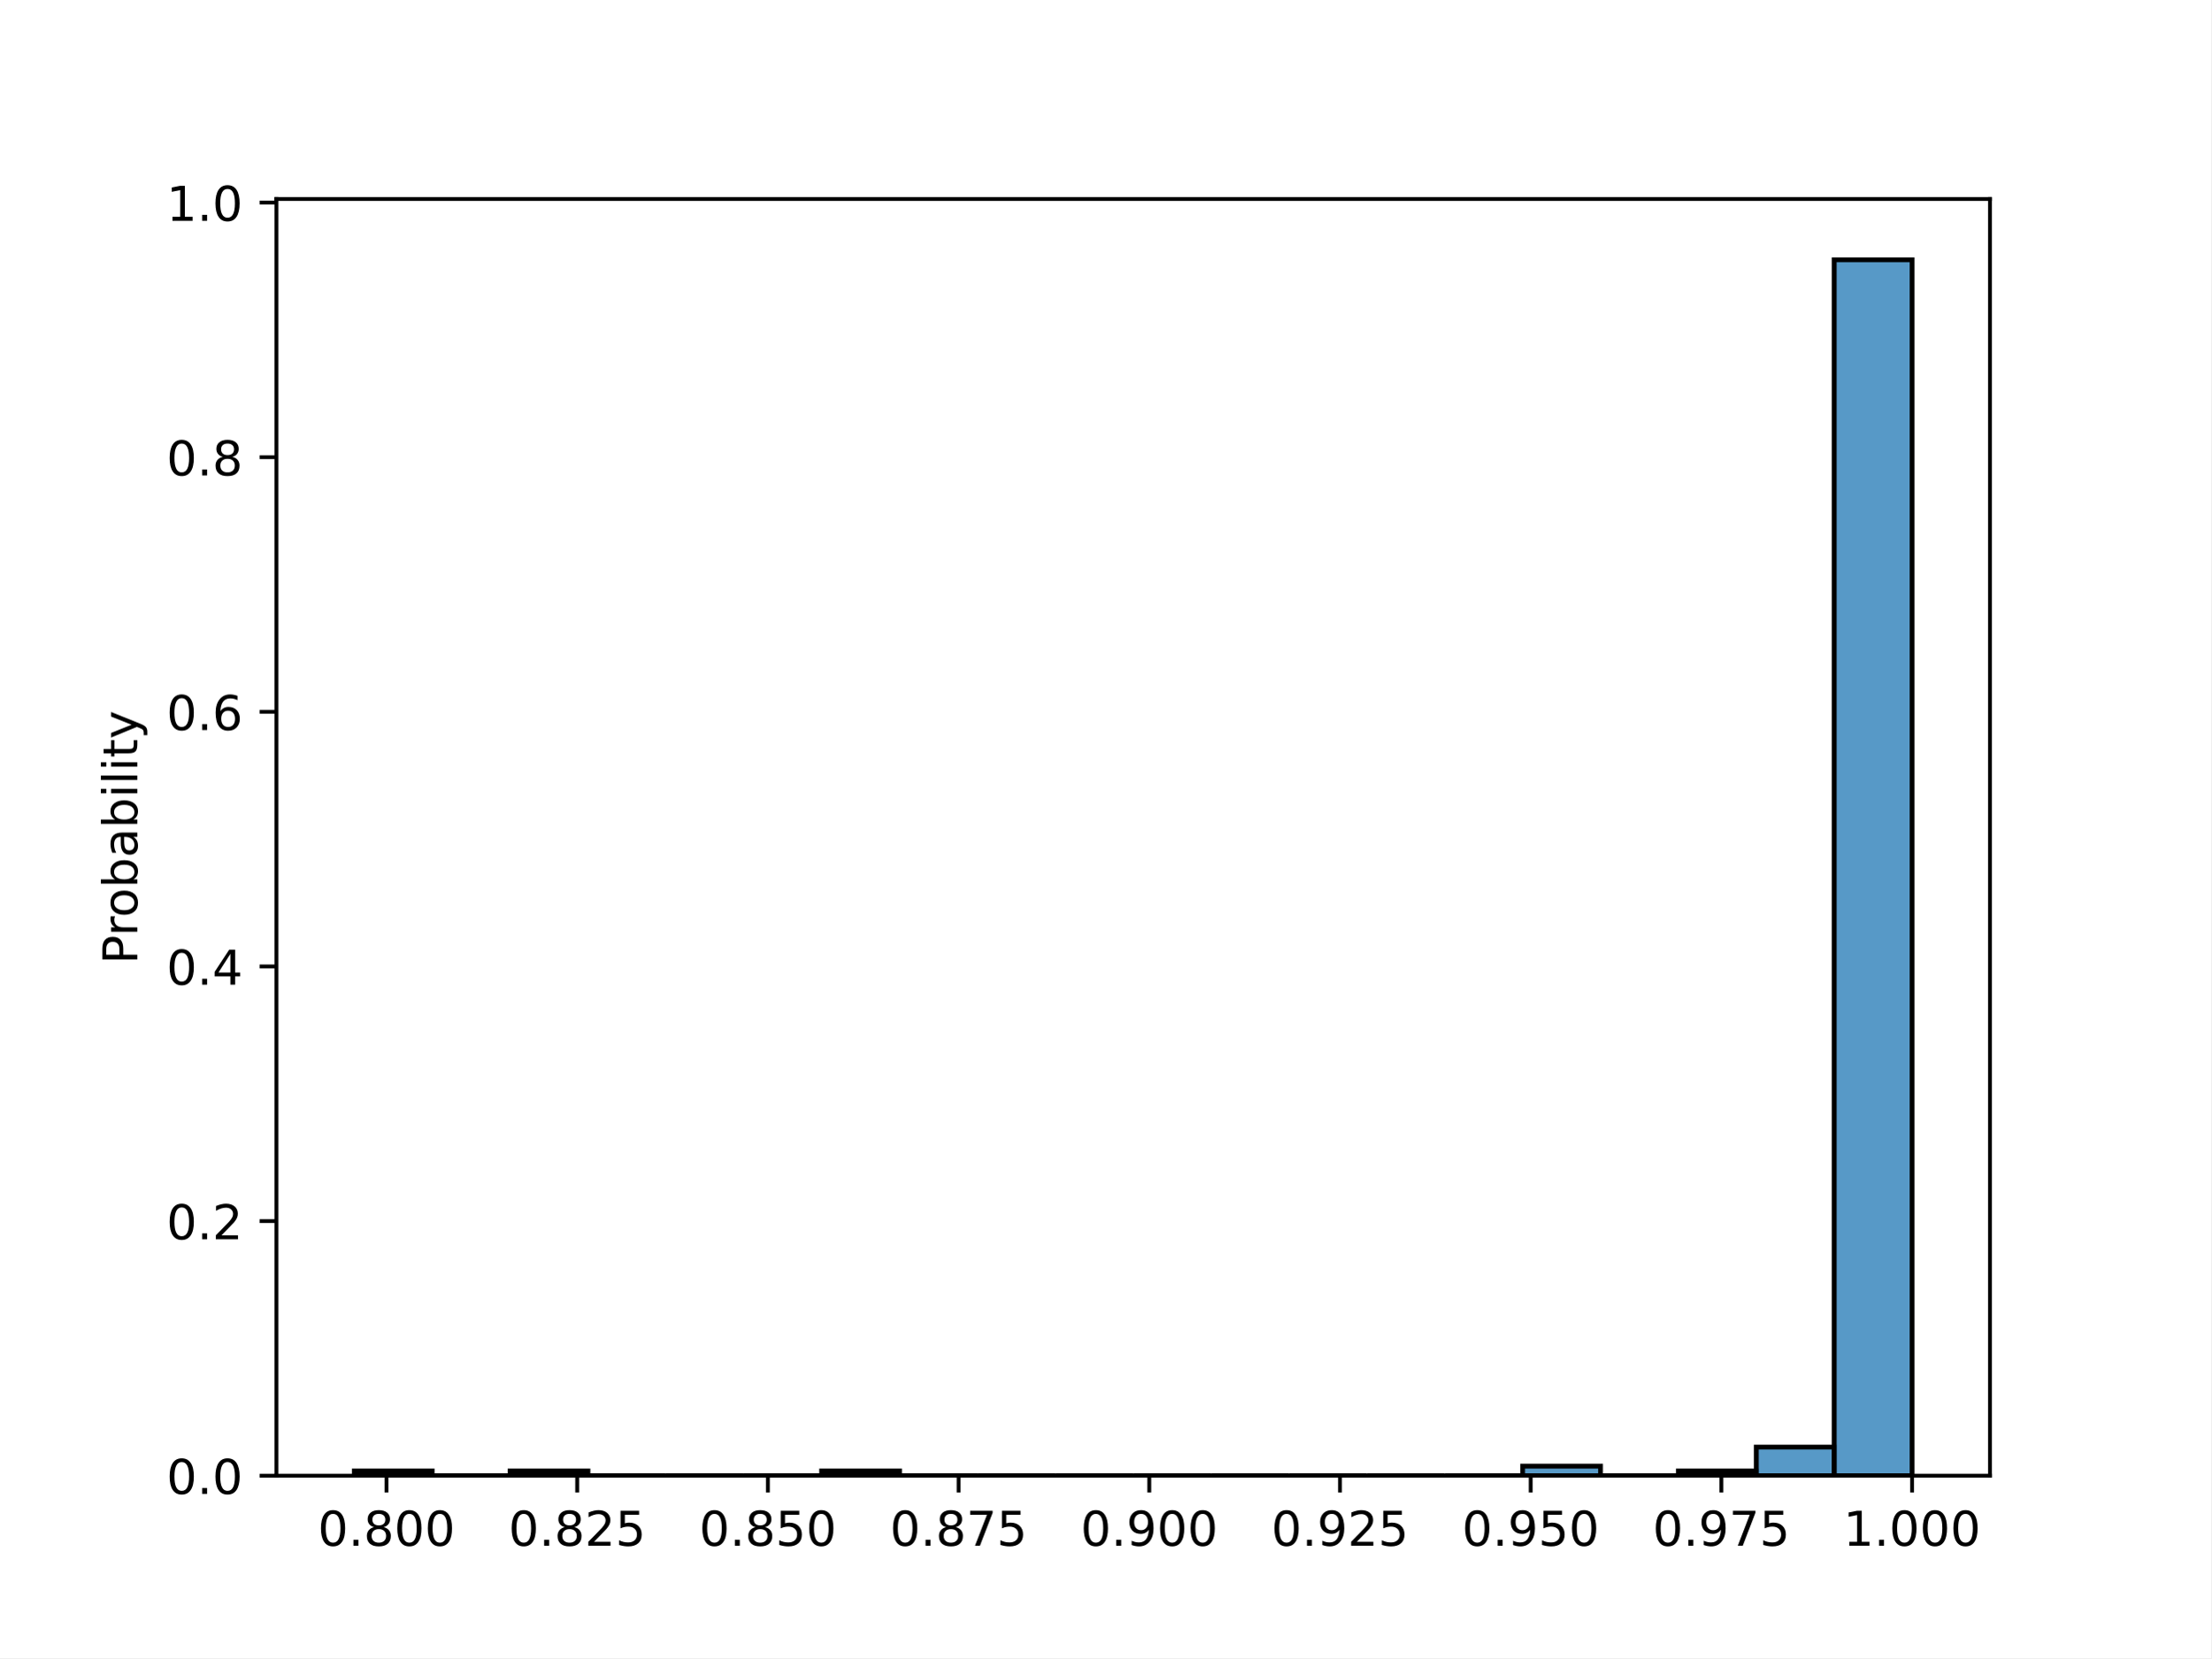
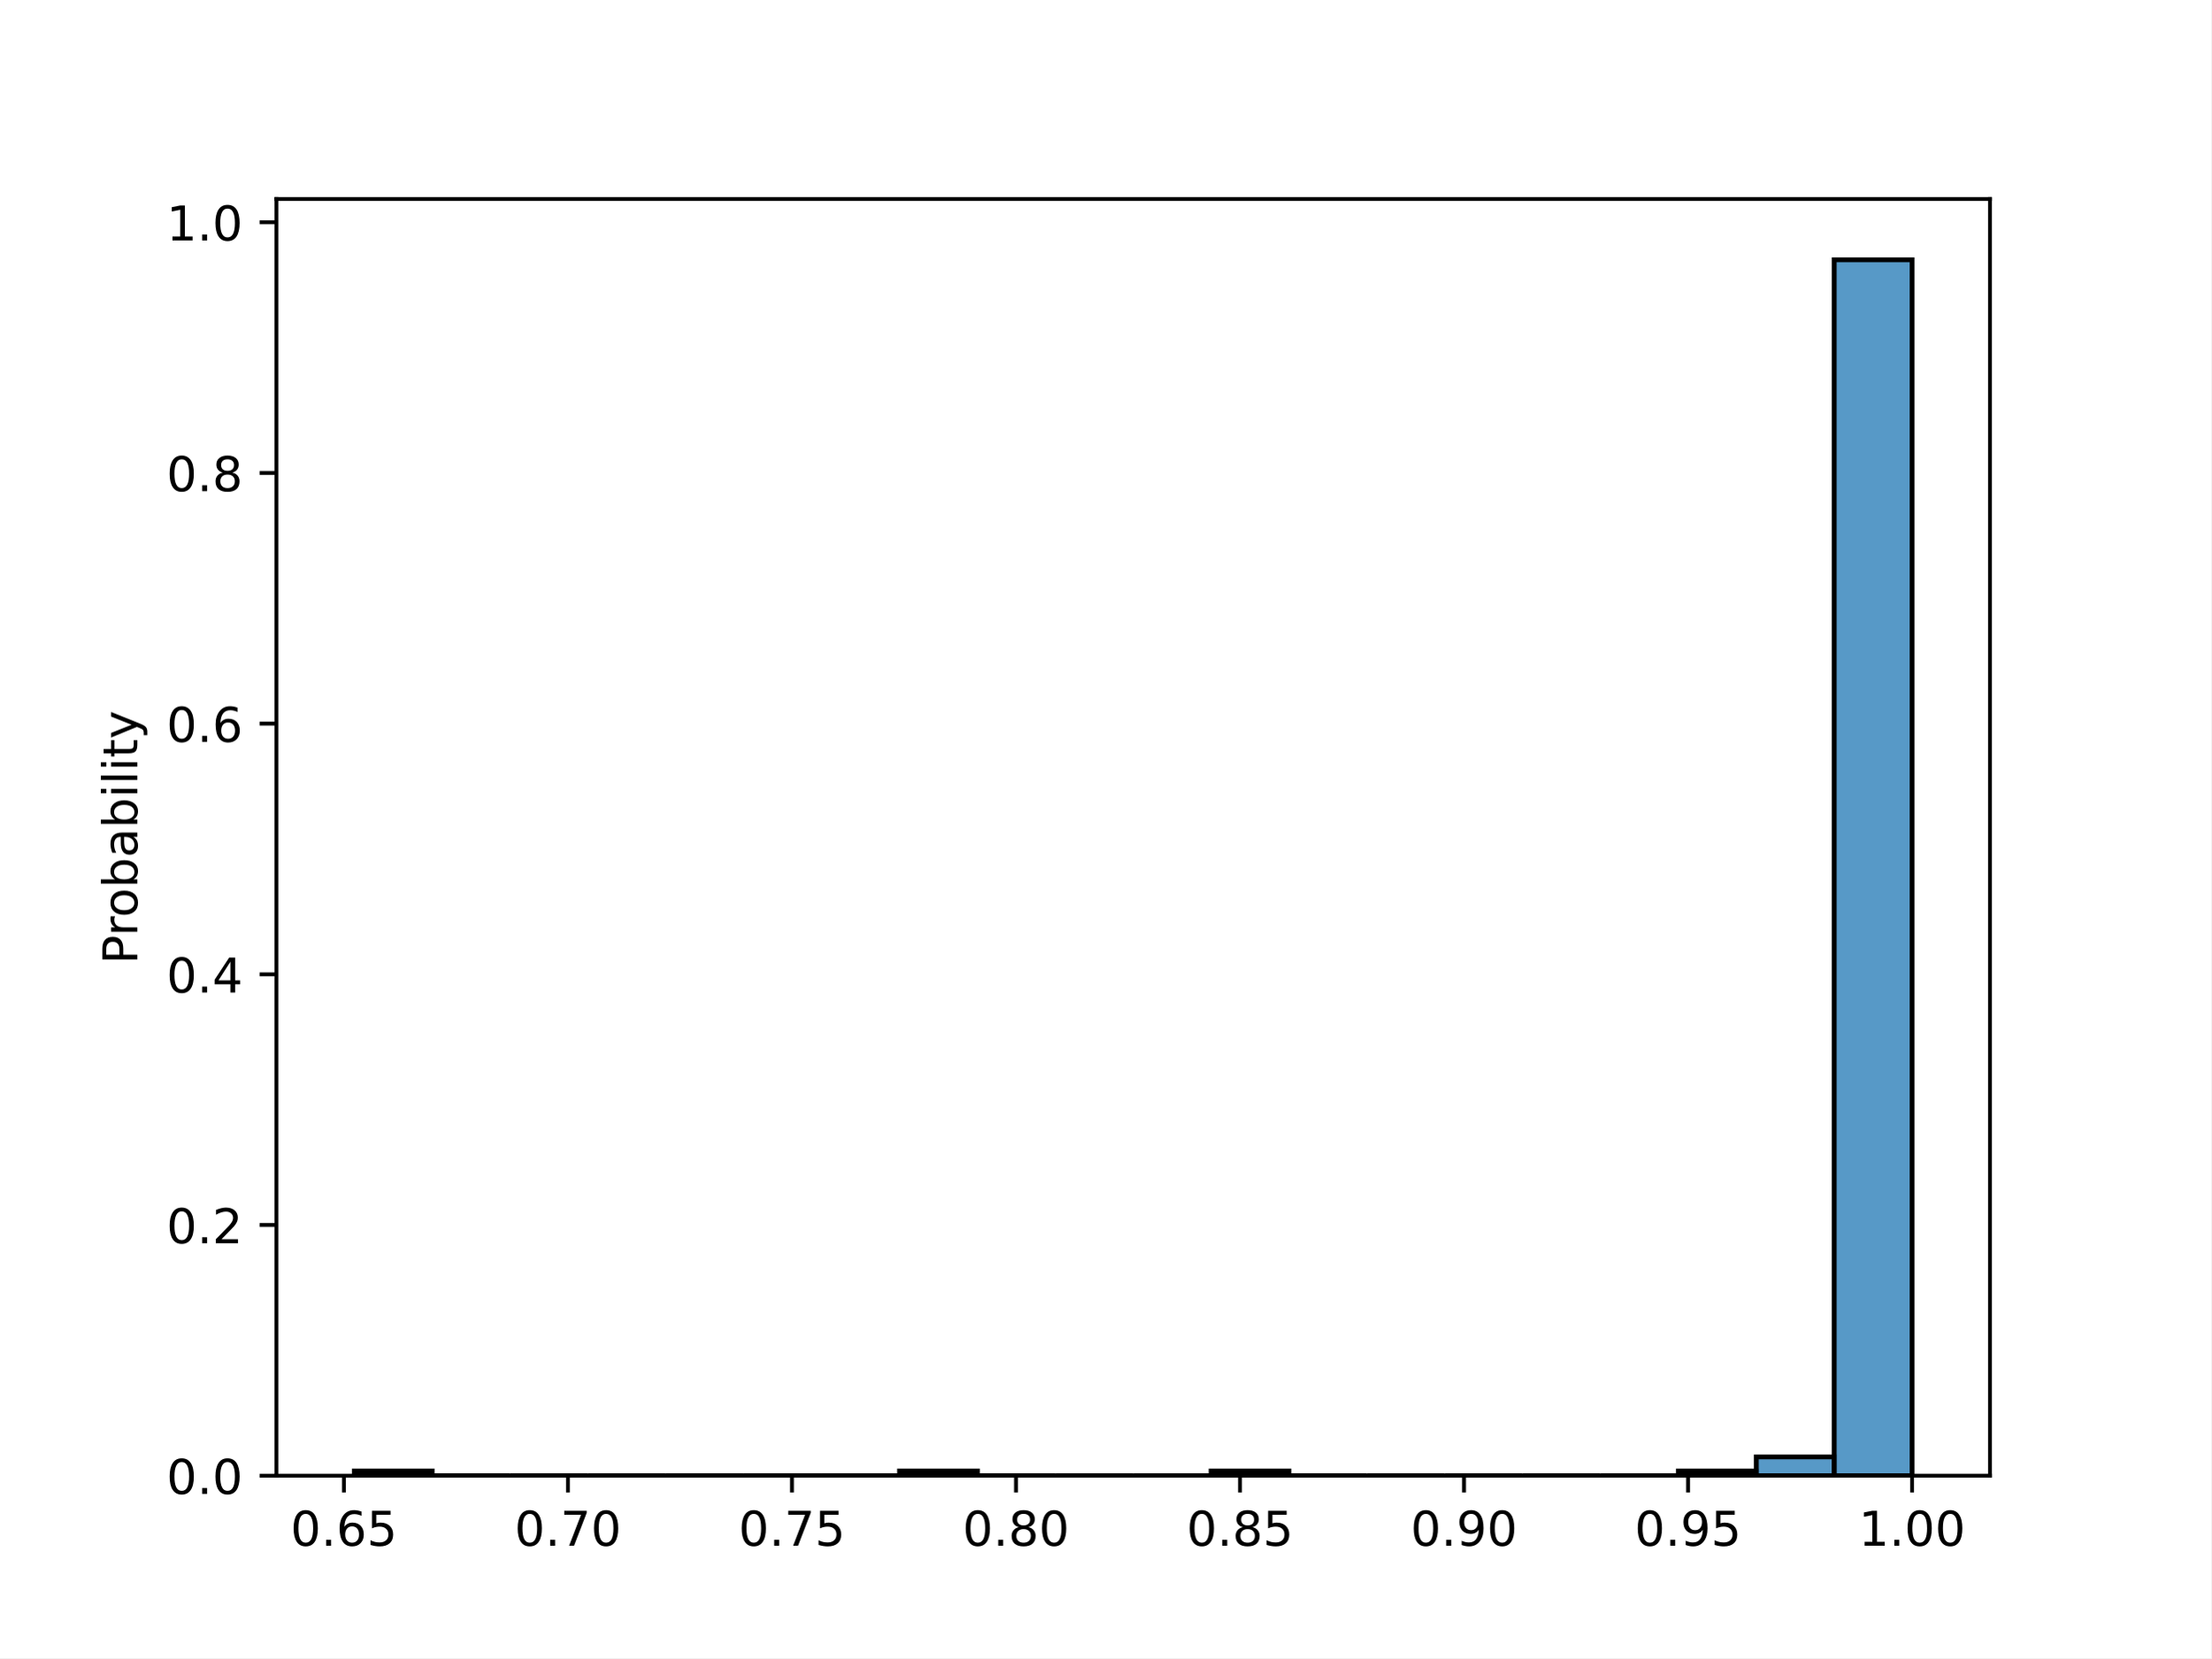
<svg xmlns="http://www.w3.org/2000/svg" xmlns:xlink="http://www.w3.org/1999/xlink" height="345.6pt" version="1.1" viewBox="0 0 460.8 345.6" width="460.8pt">
  <defs>
    <style type="text/css">*{stroke-linecap:butt;stroke-linejoin:round;}</style>
  </defs>
  <g id="figure_1">
    <g id="patch_1">
      <path d="M 0 345.6  L 460.8 345.6  L 460.8 0  L 0 0  z " style="fill:#ffffff;" />
    </g>
    <g id="axes_1">
      <g id="patch_2">
        <path d="M 57.6 307.584  L 414.72 307.584  L 414.72 41.472  L 57.6 41.472  z " style="fill:#ffffff;" />
      </g>
      <g id="patch_3">
-         <path clip-path="url(#p494e602f4d)" d="M 73.833 307.584  L 90.065 307.584  L 90.065 306.59  L 73.833 306.59  z " style="fill:#1f77b4;fill-opacity:0.75;stroke:#000000;stroke-linejoin:miter;" />
+         <path clip-path="url(#p46b0a098b4)" d="M 73.833 307.584  L 90.065 307.584  L 90.065 306.605  L 73.833 306.605  z " style="fill:#1f77b4;fill-opacity:0.75;stroke:#000000;stroke-linejoin:miter;" />
      </g>
      <g id="patch_4">
-         <path clip-path="url(#p494e602f4d)" d="M 90.065 307.584  L 106.298 307.584  L 106.298 307.584  L 90.065 307.584  z " style="fill:#1f77b4;fill-opacity:0.75;stroke:#000000;stroke-linejoin:miter;" />
+         <path clip-path="url(#p46b0a098b4)" d="M 90.065 307.584  L 106.298 307.584  L 106.298 307.584  L 90.065 307.584  z " style="fill:#1f77b4;fill-opacity:0.75;stroke:#000000;stroke-linejoin:miter;" />
      </g>
      <g id="patch_5">
-         <path clip-path="url(#p494e602f4d)" d="M 106.298 307.584  L 122.531 307.584  L 122.531 306.59  L 106.298 306.59  z " style="fill:#1f77b4;fill-opacity:0.75;stroke:#000000;stroke-linejoin:miter;" />
+         <path clip-path="url(#p46b0a098b4)" d="M 106.298 307.584  L 122.531 307.584  L 122.531 307.584  L 106.298 307.584  z " style="fill:#1f77b4;fill-opacity:0.75;stroke:#000000;stroke-linejoin:miter;" />
      </g>
      <g id="patch_6">
-         <path clip-path="url(#p494e602f4d)" d="M 122.531 307.584  L 138.764 307.584  L 138.764 307.584  L 122.531 307.584  z " style="fill:#1f77b4;fill-opacity:0.75;stroke:#000000;stroke-linejoin:miter;" />
+         <path clip-path="url(#p46b0a098b4)" d="M 122.531 307.584  L 138.764 307.584  L 138.764 307.584  L 122.531 307.584  z " style="fill:#1f77b4;fill-opacity:0.75;stroke:#000000;stroke-linejoin:miter;" />
      </g>
      <g id="patch_7">
-         <path clip-path="url(#p494e602f4d)" d="M 138.764 307.584  L 154.996 307.584  L 154.996 307.584  L 138.764 307.584  z " style="fill:#1f77b4;fill-opacity:0.75;stroke:#000000;stroke-linejoin:miter;" />
+         <path clip-path="url(#p46b0a098b4)" d="M 138.764 307.584  L 154.996 307.584  L 154.996 307.584  L 138.764 307.584  z " style="fill:#1f77b4;fill-opacity:0.75;stroke:#000000;stroke-linejoin:miter;" />
      </g>
      <g id="patch_8">
-         <path clip-path="url(#p494e602f4d)" d="M 154.996 307.584  L 171.229 307.584  L 171.229 307.584  L 154.996 307.584  z " style="fill:#1f77b4;fill-opacity:0.75;stroke:#000000;stroke-linejoin:miter;" />
+         <path clip-path="url(#p46b0a098b4)" d="M 154.996 307.584  L 171.229 307.584  L 171.229 307.584  L 154.996 307.584  z " style="fill:#1f77b4;fill-opacity:0.75;stroke:#000000;stroke-linejoin:miter;" />
      </g>
      <g id="patch_9">
-         <path clip-path="url(#p494e602f4d)" d="M 171.229 307.584  L 187.462 307.584  L 187.462 306.59  L 171.229 306.59  z " style="fill:#1f77b4;fill-opacity:0.75;stroke:#000000;stroke-linejoin:miter;" />
+         <path clip-path="url(#p46b0a098b4)" d="M 171.229 307.584  L 187.462 307.584  L 187.462 307.584  L 171.229 307.584  z " style="fill:#1f77b4;fill-opacity:0.75;stroke:#000000;stroke-linejoin:miter;" />
      </g>
      <g id="patch_10">
-         <path clip-path="url(#p494e602f4d)" d="M 187.462 307.584  L 203.695 307.584  L 203.695 307.584  L 187.462 307.584  z " style="fill:#1f77b4;fill-opacity:0.75;stroke:#000000;stroke-linejoin:miter;" />
+         <path clip-path="url(#p46b0a098b4)" d="M 187.462 307.584  L 203.695 307.584  L 203.695 306.605  L 187.462 306.605  z " style="fill:#1f77b4;fill-opacity:0.75;stroke:#000000;stroke-linejoin:miter;" />
      </g>
      <g id="patch_11">
-         <path clip-path="url(#p494e602f4d)" d="M 203.695 307.584  L 219.927 307.584  L 219.927 307.584  L 203.695 307.584  z " style="fill:#1f77b4;fill-opacity:0.75;stroke:#000000;stroke-linejoin:miter;" />
+         <path clip-path="url(#p46b0a098b4)" d="M 203.695 307.584  L 219.927 307.584  L 219.927 307.584  L 203.695 307.584  z " style="fill:#1f77b4;fill-opacity:0.75;stroke:#000000;stroke-linejoin:miter;" />
      </g>
      <g id="patch_12">
-         <path clip-path="url(#p494e602f4d)" d="M 219.927 307.584  L 236.16 307.584  L 236.16 307.584  L 219.927 307.584  z " style="fill:#1f77b4;fill-opacity:0.75;stroke:#000000;stroke-linejoin:miter;" />
+         <path clip-path="url(#p46b0a098b4)" d="M 219.927 307.584  L 236.16 307.584  L 236.16 307.584  L 219.927 307.584  z " style="fill:#1f77b4;fill-opacity:0.75;stroke:#000000;stroke-linejoin:miter;" />
      </g>
      <g id="patch_13">
-         <path clip-path="url(#p494e602f4d)" d="M 236.16 307.584  L 252.393 307.584  L 252.393 307.584  L 236.16 307.584  z " style="fill:#1f77b4;fill-opacity:0.75;stroke:#000000;stroke-linejoin:miter;" />
+         <path clip-path="url(#p46b0a098b4)" d="M 236.16 307.584  L 252.393 307.584  L 252.393 307.584  L 236.16 307.584  z " style="fill:#1f77b4;fill-opacity:0.75;stroke:#000000;stroke-linejoin:miter;" />
      </g>
      <g id="patch_14">
-         <path clip-path="url(#p494e602f4d)" d="M 252.393 307.584  L 268.625 307.584  L 268.625 307.584  L 252.393 307.584  z " style="fill:#1f77b4;fill-opacity:0.75;stroke:#000000;stroke-linejoin:miter;" />
+         <path clip-path="url(#p46b0a098b4)" d="M 252.393 307.584  L 268.625 307.584  L 268.625 306.605  L 252.393 306.605  z " style="fill:#1f77b4;fill-opacity:0.75;stroke:#000000;stroke-linejoin:miter;" />
      </g>
      <g id="patch_15">
-         <path clip-path="url(#p494e602f4d)" d="M 268.625 307.584  L 284.858 307.584  L 284.858 307.584  L 268.625 307.584  z " style="fill:#1f77b4;fill-opacity:0.75;stroke:#000000;stroke-linejoin:miter;" />
+         <path clip-path="url(#p46b0a098b4)" d="M 268.625 307.584  L 284.858 307.584  L 284.858 307.584  L 268.625 307.584  z " style="fill:#1f77b4;fill-opacity:0.75;stroke:#000000;stroke-linejoin:miter;" />
      </g>
      <g id="patch_16">
-         <path clip-path="url(#p494e602f4d)" d="M 284.858 307.584  L 301.091 307.584  L 301.091 307.584  L 284.858 307.584  z " style="fill:#1f77b4;fill-opacity:0.75;stroke:#000000;stroke-linejoin:miter;" />
+         <path clip-path="url(#p46b0a098b4)" d="M 284.858 307.584  L 301.091 307.584  L 301.091 307.584  L 284.858 307.584  z " style="fill:#1f77b4;fill-opacity:0.75;stroke:#000000;stroke-linejoin:miter;" />
      </g>
      <g id="patch_17">
-         <path clip-path="url(#p494e602f4d)" d="M 301.091 307.584  L 317.324 307.584  L 317.324 307.584  L 301.091 307.584  z " style="fill:#1f77b4;fill-opacity:0.75;stroke:#000000;stroke-linejoin:miter;" />
+         <path clip-path="url(#p46b0a098b4)" d="M 301.091 307.584  L 317.324 307.584  L 317.324 307.584  L 301.091 307.584  z " style="fill:#1f77b4;fill-opacity:0.75;stroke:#000000;stroke-linejoin:miter;" />
      </g>
      <g id="patch_18">
-         <path clip-path="url(#p494e602f4d)" d="M 317.324 307.584  L 333.556 307.584  L 333.556 305.596  L 317.324 305.596  z " style="fill:#1f77b4;fill-opacity:0.75;stroke:#000000;stroke-linejoin:miter;" />
+         <path clip-path="url(#p46b0a098b4)" d="M 317.324 307.584  L 333.556 307.584  L 333.556 307.584  L 317.324 307.584  z " style="fill:#1f77b4;fill-opacity:0.75;stroke:#000000;stroke-linejoin:miter;" />
      </g>
      <g id="patch_19">
-         <path clip-path="url(#p494e602f4d)" d="M 333.556 307.584  L 349.789 307.584  L 349.789 307.584  L 333.556 307.584  z " style="fill:#1f77b4;fill-opacity:0.75;stroke:#000000;stroke-linejoin:miter;" />
+         <path clip-path="url(#p46b0a098b4)" d="M 333.556 307.584  L 349.789 307.584  L 349.789 307.584  L 333.556 307.584  z " style="fill:#1f77b4;fill-opacity:0.75;stroke:#000000;stroke-linejoin:miter;" />
      </g>
      <g id="patch_20">
-         <path clip-path="url(#p494e602f4d)" d="M 349.789 307.584  L 366.022 307.584  L 366.022 306.59  L 349.789 306.59  z " style="fill:#1f77b4;fill-opacity:0.75;stroke:#000000;stroke-linejoin:miter;" />
+         <path clip-path="url(#p46b0a098b4)" d="M 349.789 307.584  L 366.022 307.584  L 366.022 306.605  L 349.789 306.605  z " style="fill:#1f77b4;fill-opacity:0.75;stroke:#000000;stroke-linejoin:miter;" />
      </g>
      <g id="patch_21">
-         <path clip-path="url(#p494e602f4d)" d="M 366.022 307.584  L 382.255 307.584  L 382.255 301.621  L 366.022 301.621  z " style="fill:#1f77b4;fill-opacity:0.75;stroke:#000000;stroke-linejoin:miter;" />
+         <path clip-path="url(#p46b0a098b4)" d="M 366.022 307.584  L 382.255 307.584  L 382.255 303.67  L 366.022 303.67  z " style="fill:#1f77b4;fill-opacity:0.75;stroke:#000000;stroke-linejoin:miter;" />
      </g>
      <g id="patch_22">
-         <path clip-path="url(#p494e602f4d)" d="M 382.255 307.584  L 398.487 307.584  L 398.487 54.144  L 382.255 54.144  z " style="fill:#1f77b4;fill-opacity:0.75;stroke:#000000;stroke-linejoin:miter;" />
+         <path clip-path="url(#p46b0a098b4)" d="M 382.255 307.584  L 398.487 307.584  L 398.487 54.144  L 382.255 54.144  z " style="fill:#1f77b4;fill-opacity:0.75;stroke:#000000;stroke-linejoin:miter;" />
      </g>
      <g id="matplotlib.axis_1">
        <g id="xtick_1">
          <g id="line2d_1">
            <defs>
-               <path d="M 0 0  L 0 3.5  " id="m46510ccece" style="stroke:#000000;stroke-width:0.8;" />
+               <path d="M 0 0  L 0 3.5  " id="m4849a17586" style="stroke:#000000;stroke-width:0.8;" />
            </defs>
            <g>
-               <use style="stroke:#000000;stroke-width:0.8;" x="80.541" xlink:href="#m46510ccece" y="307.584" />
+               <use style="stroke:#000000;stroke-width:0.8;" x="71.666" xlink:href="#m4849a17586" y="307.584" />
            </g>
          </g>
          <g id="text_1">
-             <g transform="translate(66.22732 322.1824)scale(0.1 -0.1)">
+             <g transform="translate(60.53356 322.1824)scale(0.1 -0.1)">
              <defs>
                <path d="M 31.781 66.406  Q 24.172 66.406 20.328 58.906  Q 16.5 51.422 16.5 36.375  Q 16.5 21.391 20.328 13.891  Q 24.172 6.391 31.781 6.391  Q 39.453 6.391 43.281 13.891  Q 47.125 21.391 47.125 36.375  Q 47.125 51.422 43.281 58.906  Q 39.453 66.406 31.781 66.406  z M 31.781 74.219  Q 44.047 74.219 50.516 64.516  Q 56.984 54.828 56.984 36.375  Q 56.984 17.969 50.516 8.266  Q 44.047 -1.422 31.781 -1.422  Q 19.531 -1.422 13.062 8.266  Q 6.594 17.969 6.594 36.375  Q 6.594 54.828 13.062 64.516  Q 19.531 74.219 31.781 74.219  z " id="DejaVuSans-48" />
                <path d="M 10.688 12.406  L 21 12.406  L 21 0  L 10.688 0  z " id="DejaVuSans-46" />
+                 <path d="M 33.016 40.375  Q 26.375 40.375 22.484 35.828  Q 18.609 31.297 18.609 23.391  Q 18.609 15.531 22.484 10.953  Q 26.375 6.391 33.016 6.391  Q 39.656 6.391 43.531 10.953  Q 47.406 15.531 47.406 23.391  Q 47.406 31.297 43.531 35.828  Q 39.656 40.375 33.016 40.375  z M 52.594 71.297  L 52.594 62.312  Q 48.875 64.062 45.094 64.984  Q 41.312 65.922 37.594 65.922  Q 27.828 65.922 22.672 59.328  Q 17.531 52.734 16.797 39.406  Q 19.672 43.656 24.016 45.922  Q 28.375 48.188 33.594 48.188  Q 44.578 48.188 50.953 41.516  Q 57.328 34.859 57.328 23.391  Q 57.328 12.156 50.688 5.359  Q 44.047 -1.422 33.016 -1.422  Q 20.359 -1.422 13.672 8.266  Q 6.984 17.969 6.984 36.375  Q 6.984 53.656 15.188 63.938  Q 23.391 74.219 37.203 74.219  Q 40.922 74.219 44.703 73.484  Q 48.484 72.75 52.594 71.297  z " id="DejaVuSans-54" />
+                 <path d="M 10.797 72.906  L 49.516 72.906  L 49.516 64.594  L 19.828 64.594  L 19.828 46.734  Q 21.969 47.469 24.109 47.828  Q 26.266 48.188 28.422 48.188  Q 40.625 48.188 47.75 41.5  Q 54.891 34.812 54.891 23.391  Q 54.891 11.625 47.562 5.094  Q 40.234 -1.422 26.906 -1.422  Q 22.312 -1.422 17.547 -0.641  Q 12.797 0.141 7.719 1.703  L 7.719 11.625  Q 12.109 9.234 16.797 8.062  Q 21.484 6.891 26.703 6.891  Q 35.156 6.891 40.078 11.328  Q 45.016 15.766 45.016 23.391  Q 45.016 31 40.078 35.438  Q 35.156 39.891 26.703 39.891  Q 22.75 39.891 18.812 39.016  Q 14.891 38.141 10.797 36.281  z " id="DejaVuSans-53" />
+               </defs>
+               <use xlink:href="#DejaVuSans-48" />
+               <use x="63.623" xlink:href="#DejaVuSans-46" />
+               <use x="95.41" xlink:href="#DejaVuSans-54" />
+               <use x="159.033" xlink:href="#DejaVuSans-53" />
+             </g>
+           </g>
+         </g>
+         <g id="xtick_2">
+           <g id="line2d_2">
+             <g>
+               <use style="stroke:#000000;stroke-width:0.8;" x="118.355" xlink:href="#m4849a17586" y="307.584" />
+             </g>
+           </g>
+           <g id="text_2">
+             <g transform="translate(107.2223 322.1824)scale(0.1 -0.1)">
+               <defs>
+                 <path d="M 8.203 72.906  L 55.078 72.906  L 55.078 68.703  L 28.609 0  L 18.312 0  L 43.219 64.594  L 8.203 64.594  z " id="DejaVuSans-55" />
+               </defs>
+               <use xlink:href="#DejaVuSans-48" />
+               <use x="63.623" xlink:href="#DejaVuSans-46" />
+               <use x="95.41" xlink:href="#DejaVuSans-55" />
+               <use x="159.033" xlink:href="#DejaVuSans-48" />
+             </g>
+           </g>
+         </g>
+         <g id="xtick_3">
+           <g id="line2d_3">
+             <g>
+               <use style="stroke:#000000;stroke-width:0.8;" x="165.044" xlink:href="#m4849a17586" y="307.584" />
+             </g>
+           </g>
+           <g id="text_3">
+             <g transform="translate(153.911 322.1824)scale(0.1 -0.1)">
+               <use xlink:href="#DejaVuSans-48" />
+               <use x="63.623" xlink:href="#DejaVuSans-46" />
+               <use x="95.41" xlink:href="#DejaVuSans-55" />
+               <use x="159.033" xlink:href="#DejaVuSans-53" />
+             </g>
+           </g>
+         </g>
+         <g id="xtick_4">
+           <g id="line2d_4">
+             <g>
+               <use style="stroke:#000000;stroke-width:0.8;" x="211.732" xlink:href="#m4849a17586" y="307.584" />
+             </g>
+           </g>
+           <g id="text_4">
+             <g transform="translate(200.5997 322.1824)scale(0.1 -0.1)">
+               <defs>
                <path d="M 31.781 34.625  Q 24.75 34.625 20.719 30.859  Q 16.703 27.094 16.703 20.516  Q 16.703 13.922 20.719 10.156  Q 24.75 6.391 31.781 6.391  Q 38.812 6.391 42.859 10.172  Q 46.922 13.969 46.922 20.516  Q 46.922 27.094 42.891 30.859  Q 38.875 34.625 31.781 34.625  z M 21.922 38.812  Q 15.578 40.375 12.031 44.719  Q 8.5 49.078 8.5 55.328  Q 8.5 64.062 14.719 69.141  Q 20.953 74.219 31.781 74.219  Q 42.672 74.219 48.875 69.141  Q 55.078 64.062 55.078 55.328  Q 55.078 49.078 51.531 44.719  Q 48 40.375 41.703 38.812  Q 48.828 37.156 52.797 32.312  Q 56.781 27.484 56.781 20.516  Q 56.781 9.906 50.312 4.234  Q 43.844 -1.422 31.781 -1.422  Q 19.734 -1.422 13.25 4.234  Q 6.781 9.906 6.781 20.516  Q 6.781 27.484 10.781 32.312  Q 14.797 37.156 21.922 38.812  z M 18.312 54.391  Q 18.312 48.734 21.844 45.562  Q 25.391 42.391 31.781 42.391  Q 38.141 42.391 41.719 45.562  Q 45.312 48.734 45.312 54.391  Q 45.312 60.062 41.719 63.234  Q 38.141 66.406 31.781 66.406  Q 25.391 66.406 21.844 63.234  Q 18.312 60.062 18.312 54.391  z " id="DejaVuSans-56" />
              </defs>
              <use xlink:href="#DejaVuSans-48" />
              <use x="63.623" xlink:href="#DejaVuSans-46" />
              <use x="95.41" xlink:href="#DejaVuSans-56" />
              <use x="159.033" xlink:href="#DejaVuSans-48" />
-               <use x="222.656" xlink:href="#DejaVuSans-48" />
-             </g>
-           </g>
-         </g>
-         <g id="xtick_2">
-           <g id="line2d_2">
-             <g>
-               <use style="stroke:#000000;stroke-width:0.8;" x="120.285" xlink:href="#m46510ccece" y="307.584" />
-             </g>
-           </g>
-           <g id="text_2">
-             <g transform="translate(105.9706 322.1824)scale(0.1 -0.1)">
-               <defs>
-                 <path d="M 19.188 8.297  L 53.609 8.297  L 53.609 0  L 7.328 0  L 7.328 8.297  Q 12.938 14.109 22.625 23.891  Q 32.328 33.688 34.812 36.531  Q 39.547 41.844 41.422 45.531  Q 43.312 49.219 43.312 52.781  Q 43.312 58.594 39.234 62.25  Q 35.156 65.922 28.609 65.922  Q 23.969 65.922 18.812 64.312  Q 13.672 62.703 7.812 59.422  L 7.812 69.391  Q 13.766 71.781 18.938 73  Q 24.125 74.219 28.422 74.219  Q 39.75 74.219 46.484 68.547  Q 53.219 62.891 53.219 53.422  Q 53.219 48.922 51.531 44.891  Q 49.859 40.875 45.406 35.406  Q 44.188 33.984 37.641 27.219  Q 31.109 20.453 19.188 8.297  z " id="DejaVuSans-50" />
-                 <path d="M 10.797 72.906  L 49.516 72.906  L 49.516 64.594  L 19.828 64.594  L 19.828 46.734  Q 21.969 47.469 24.109 47.828  Q 26.266 48.188 28.422 48.188  Q 40.625 48.188 47.75 41.5  Q 54.891 34.812 54.891 23.391  Q 54.891 11.625 47.562 5.094  Q 40.234 -1.422 26.906 -1.422  Q 22.312 -1.422 17.547 -0.641  Q 12.797 0.141 7.719 1.703  L 7.719 11.625  Q 12.109 9.234 16.797 8.062  Q 21.484 6.891 26.703 6.891  Q 35.156 6.891 40.078 11.328  Q 45.016 15.766 45.016 23.391  Q 45.016 31 40.078 35.438  Q 35.156 39.891 26.703 39.891  Q 22.75 39.891 18.812 39.016  Q 14.891 38.141 10.797 36.281  z " id="DejaVuSans-53" />
-               </defs>
-               <use xlink:href="#DejaVuSans-48" />
-               <use x="63.623" xlink:href="#DejaVuSans-46" />
-               <use x="95.41" xlink:href="#DejaVuSans-56" />
-               <use x="159.033" xlink:href="#DejaVuSans-50" />
-               <use x="222.656" xlink:href="#DejaVuSans-53" />
-             </g>
-           </g>
-         </g>
-         <g id="xtick_3">
-           <g id="line2d_3">
-             <g>
-               <use style="stroke:#000000;stroke-width:0.8;" x="160.028" xlink:href="#m46510ccece" y="307.584" />
-             </g>
-           </g>
-           <g id="text_3">
-             <g transform="translate(145.7138 322.1824)scale(0.1 -0.1)">
+             </g>
+           </g>
+         </g>
+         <g id="xtick_5">
+           <g id="line2d_5">
+             <g>
+               <use style="stroke:#000000;stroke-width:0.8;" x="258.421" xlink:href="#m4849a17586" y="307.584" />
+             </g>
+           </g>
+           <g id="text_5">
+             <g transform="translate(247.2884 322.1824)scale(0.1 -0.1)">
              <use xlink:href="#DejaVuSans-48" />
              <use x="63.623" xlink:href="#DejaVuSans-46" />
              <use x="95.41" xlink:href="#DejaVuSans-56" />
              <use x="159.033" xlink:href="#DejaVuSans-53" />
-               <use x="222.656" xlink:href="#DejaVuSans-48" />
-             </g>
-           </g>
-         </g>
-         <g id="xtick_4">
-           <g id="line2d_4">
-             <g>
-               <use style="stroke:#000000;stroke-width:0.8;" x="199.771" xlink:href="#m46510ccece" y="307.584" />
-             </g>
-           </g>
-           <g id="text_4">
-             <g transform="translate(185.457 322.1824)scale(0.1 -0.1)">
-               <defs>
-                 <path d="M 8.203 72.906  L 55.078 72.906  L 55.078 68.703  L 28.609 0  L 18.312 0  L 43.219 64.594  L 8.203 64.594  z " id="DejaVuSans-55" />
-               </defs>
-               <use xlink:href="#DejaVuSans-48" />
-               <use x="63.623" xlink:href="#DejaVuSans-46" />
-               <use x="95.41" xlink:href="#DejaVuSans-56" />
-               <use x="159.033" xlink:href="#DejaVuSans-55" />
-               <use x="222.656" xlink:href="#DejaVuSans-53" />
-             </g>
-           </g>
-         </g>
-         <g id="xtick_5">
-           <g id="line2d_5">
-             <g>
-               <use style="stroke:#000000;stroke-width:0.8;" x="239.514" xlink:href="#m46510ccece" y="307.584" />
-             </g>
-           </g>
-           <g id="text_5">
-             <g transform="translate(225.2003 322.1824)scale(0.1 -0.1)">
+             </g>
+           </g>
+         </g>
+         <g id="xtick_6">
+           <g id="line2d_6">
+             <g>
+               <use style="stroke:#000000;stroke-width:0.8;" x="305.11" xlink:href="#m4849a17586" y="307.584" />
+             </g>
+           </g>
+           <g id="text_6">
+             <g transform="translate(293.9771 322.1824)scale(0.1 -0.1)">
              <defs>
                <path d="M 10.984 1.516  L 10.984 10.5  Q 14.703 8.734 18.5 7.812  Q 22.312 6.891 25.984 6.891  Q 35.75 6.891 40.891 13.453  Q 46.047 20.016 46.781 33.406  Q 43.953 29.203 39.594 26.953  Q 35.25 24.703 29.984 24.703  Q 19.047 24.703 12.672 31.312  Q 6.297 37.938 6.297 49.422  Q 6.297 60.641 12.938 67.422  Q 19.578 74.219 30.609 74.219  Q 43.266 74.219 49.922 64.516  Q 56.594 54.828 56.594 36.375  Q 56.594 19.141 48.406 8.859  Q 40.234 -1.422 26.422 -1.422  Q 22.703 -1.422 18.891 -0.688  Q 15.094 0.047 10.984 1.516  z M 30.609 32.422  Q 37.25 32.422 41.125 36.953  Q 45.016 41.5 45.016 49.422  Q 45.016 57.281 41.125 61.844  Q 37.25 66.406 30.609 66.406  Q 23.969 66.406 20.094 61.844  Q 16.219 57.281 16.219 49.422  Q 16.219 41.5 20.094 36.953  Q 23.969 32.422 30.609 32.422  z " id="DejaVuSans-57" />
              </defs>
              <use xlink:href="#DejaVuSans-48" />
              <use x="63.623" xlink:href="#DejaVuSans-46" />
              <use x="95.41" xlink:href="#DejaVuSans-57" />
              <use x="159.033" xlink:href="#DejaVuSans-48" />
-               <use x="222.656" xlink:href="#DejaVuSans-48" />
-             </g>
-           </g>
-         </g>
-         <g id="xtick_6">
-           <g id="line2d_6">
-             <g>
-               <use style="stroke:#000000;stroke-width:0.8;" x="279.258" xlink:href="#m46510ccece" y="307.584" />
-             </g>
-           </g>
-           <g id="text_6">
-             <g transform="translate(264.9435 322.1824)scale(0.1 -0.1)">
-               <use xlink:href="#DejaVuSans-48" />
-               <use x="63.623" xlink:href="#DejaVuSans-46" />
-               <use x="95.41" xlink:href="#DejaVuSans-57" />
-               <use x="159.033" xlink:href="#DejaVuSans-50" />
-               <use x="222.656" xlink:href="#DejaVuSans-53" />
            </g>
          </g>
        </g>
        <g id="xtick_7">
          <g id="line2d_7">
            <g>
-               <use style="stroke:#000000;stroke-width:0.8;" x="319.001" xlink:href="#m46510ccece" y="307.584" />
+               <use style="stroke:#000000;stroke-width:0.8;" x="351.799" xlink:href="#m4849a17586" y="307.584" />
            </g>
          </g>
          <g id="text_7">
-             <g transform="translate(304.6867 322.1824)scale(0.1 -0.1)">
+             <g transform="translate(340.6658 322.1824)scale(0.1 -0.1)">
              <use xlink:href="#DejaVuSans-48" />
              <use x="63.623" xlink:href="#DejaVuSans-46" />
              <use x="95.41" xlink:href="#DejaVuSans-57" />
              <use x="159.033" xlink:href="#DejaVuSans-53" />
-               <use x="222.656" xlink:href="#DejaVuSans-48" />
            </g>
          </g>
        </g>
        <g id="xtick_8">
          <g id="line2d_8">
            <g>
-               <use style="stroke:#000000;stroke-width:0.8;" x="358.744" xlink:href="#m46510ccece" y="307.584" />
+               <use style="stroke:#000000;stroke-width:0.8;" x="398.487" xlink:href="#m4849a17586" y="307.584" />
            </g>
          </g>
          <g id="text_8">
-             <g transform="translate(344.43 322.1824)scale(0.1 -0.1)">
-               <use xlink:href="#DejaVuSans-48" />
-               <use x="63.623" xlink:href="#DejaVuSans-46" />
-               <use x="95.41" xlink:href="#DejaVuSans-57" />
-               <use x="159.033" xlink:href="#DejaVuSans-55" />
-               <use x="222.656" xlink:href="#DejaVuSans-53" />
-             </g>
-           </g>
-         </g>
-         <g id="xtick_9">
-           <g id="line2d_9">
-             <g>
-               <use style="stroke:#000000;stroke-width:0.8;" x="398.487" xlink:href="#m46510ccece" y="307.584" />
-             </g>
-           </g>
-           <g id="text_9">
-             <g transform="translate(384.1732 322.1824)scale(0.1 -0.1)">
+             <g transform="translate(387.3545 322.1824)scale(0.1 -0.1)">
              <defs>
                <path d="M 12.406 8.297  L 28.516 8.297  L 28.516 63.922  L 10.984 60.406  L 10.984 69.391  L 28.422 72.906  L 38.281 72.906  L 38.281 8.297  L 54.391 8.297  L 54.391 0  L 12.406 0  z " id="DejaVuSans-49" />
              </defs>
              <use xlink:href="#DejaVuSans-49" />
              <use x="63.623" xlink:href="#DejaVuSans-46" />
              <use x="95.41" xlink:href="#DejaVuSans-48" />
              <use x="159.033" xlink:href="#DejaVuSans-48" />
-               <use x="222.656" xlink:href="#DejaVuSans-48" />
            </g>
          </g>
        </g>
      </g>
      <g id="matplotlib.axis_2">
        <g id="ytick_1">
+           <g id="line2d_9">
+             <defs>
+               <path d="M 0 0  L -3.5 0  " id="m9eee1f2030" style="stroke:#000000;stroke-width:0.8;" />
+             </defs>
+             <g>
+               <use style="stroke:#000000;stroke-width:0.8;" x="57.6" xlink:href="#m9eee1f2030" y="307.584" />
+             </g>
+           </g>
+           <g id="text_9">
+             <g transform="translate(34.69687 311.3832)scale(0.1 -0.1)">
+               <use xlink:href="#DejaVuSans-48" />
+               <use x="63.623" xlink:href="#DejaVuSans-46" />
+               <use x="95.41" xlink:href="#DejaVuSans-48" />
+             </g>
+           </g>
+         </g>
+         <g id="ytick_2">
          <g id="line2d_10">
-             <defs>
-               <path d="M 0 0  L -3.5 0  " id="m32f09d3750" style="stroke:#000000;stroke-width:0.8;" />
-             </defs>
-             <g>
-               <use style="stroke:#000000;stroke-width:0.8;" x="57.6" xlink:href="#m32f09d3750" y="307.584" />
+             <g>
+               <use style="stroke:#000000;stroke-width:0.8;" x="57.6" xlink:href="#m9eee1f2030" y="255.33" />
            </g>
          </g>
          <g id="text_10">
-             <g transform="translate(34.69687 311.3832)scale(0.1 -0.1)">
-               <use xlink:href="#DejaVuSans-48" />
+             <g transform="translate(34.69687 259.1296)scale(0.1 -0.1)">
+               <defs>
+                 <path d="M 19.188 8.297  L 53.609 8.297  L 53.609 0  L 7.328 0  L 7.328 8.297  Q 12.938 14.109 22.625 23.891  Q 32.328 33.688 34.812 36.531  Q 39.547 41.844 41.422 45.531  Q 43.312 49.219 43.312 52.781  Q 43.312 58.594 39.234 62.25  Q 35.156 65.922 28.609 65.922  Q 23.969 65.922 18.812 64.312  Q 13.672 62.703 7.812 59.422  L 7.812 69.391  Q 13.766 71.781 18.938 73  Q 24.125 74.219 28.422 74.219  Q 39.75 74.219 46.484 68.547  Q 53.219 62.891 53.219 53.422  Q 53.219 48.922 51.531 44.891  Q 49.859 40.875 45.406 35.406  Q 44.188 33.984 37.641 27.219  Q 31.109 20.453 19.188 8.297  z " id="DejaVuSans-50" />
+               </defs>
+               <use xlink:href="#DejaVuSans-48" />
+               <use x="63.623" xlink:href="#DejaVuSans-46" />
+               <use x="95.41" xlink:href="#DejaVuSans-50" />
+             </g>
+           </g>
+         </g>
+         <g id="ytick_3">
+           <g id="line2d_11">
+             <g>
+               <use style="stroke:#000000;stroke-width:0.8;" x="57.6" xlink:href="#m9eee1f2030" y="203.077" />
+             </g>
+           </g>
+           <g id="text_11">
+             <g transform="translate(34.69687 206.8759)scale(0.1 -0.1)">
+               <defs>
+                 <path d="M 37.797 64.312  L 12.891 25.391  L 37.797 25.391  z M 35.203 72.906  L 47.609 72.906  L 47.609 25.391  L 58.016 25.391  L 58.016 17.188  L 47.609 17.188  L 47.609 0  L 37.797 0  L 37.797 17.188  L 4.891 17.188  L 4.891 26.703  z " id="DejaVuSans-52" />
+               </defs>
+               <use xlink:href="#DejaVuSans-48" />
+               <use x="63.623" xlink:href="#DejaVuSans-46" />
+               <use x="95.41" xlink:href="#DejaVuSans-52" />
+             </g>
+           </g>
+         </g>
+         <g id="ytick_4">
+           <g id="line2d_12">
+             <g>
+               <use style="stroke:#000000;stroke-width:0.8;" x="57.6" xlink:href="#m9eee1f2030" y="150.823" />
+             </g>
+           </g>
+           <g id="text_12">
+             <g transform="translate(34.69687 154.6223)scale(0.1 -0.1)">
+               <use xlink:href="#DejaVuSans-48" />
+               <use x="63.623" xlink:href="#DejaVuSans-46" />
+               <use x="95.41" xlink:href="#DejaVuSans-54" />
+             </g>
+           </g>
+         </g>
+         <g id="ytick_5">
+           <g id="line2d_13">
+             <g>
+               <use style="stroke:#000000;stroke-width:0.8;" x="57.6" xlink:href="#m9eee1f2030" y="98.569" />
+             </g>
+           </g>
+           <g id="text_13">
+             <g transform="translate(34.69687 102.3686)scale(0.1 -0.1)">
+               <use xlink:href="#DejaVuSans-48" />
+               <use x="63.623" xlink:href="#DejaVuSans-46" />
+               <use x="95.41" xlink:href="#DejaVuSans-56" />
+             </g>
+           </g>
+         </g>
+         <g id="ytick_6">
+           <g id="line2d_14">
+             <g>
+               <use style="stroke:#000000;stroke-width:0.8;" x="57.6" xlink:href="#m9eee1f2030" y="46.316" />
+             </g>
+           </g>
+           <g id="text_14">
+             <g transform="translate(34.69687 50.11496)scale(0.1 -0.1)">
+               <use xlink:href="#DejaVuSans-49" />
              <use x="63.623" xlink:href="#DejaVuSans-46" />
              <use x="95.41" xlink:href="#DejaVuSans-48" />
            </g>
          </g>
        </g>
-         <g id="ytick_2">
-           <g id="line2d_11">
-             <g>
-               <use style="stroke:#000000;stroke-width:0.8;" x="57.6" xlink:href="#m32f09d3750" y="254.511" />
-             </g>
-           </g>
-           <g id="text_11">
-             <g transform="translate(34.69687 258.3099)scale(0.1 -0.1)">
-               <use xlink:href="#DejaVuSans-48" />
-               <use x="63.623" xlink:href="#DejaVuSans-46" />
-               <use x="95.41" xlink:href="#DejaVuSans-50" />
-             </g>
-           </g>
-         </g>
-         <g id="ytick_3">
-           <g id="line2d_12">
-             <g>
-               <use style="stroke:#000000;stroke-width:0.8;" x="57.6" xlink:href="#m32f09d3750" y="201.437" />
-             </g>
-           </g>
-           <g id="text_12">
-             <g transform="translate(34.69687 205.2366)scale(0.1 -0.1)">
-               <defs>
-                 <path d="M 37.797 64.312  L 12.891 25.391  L 37.797 25.391  z M 35.203 72.906  L 47.609 72.906  L 47.609 25.391  L 58.016 25.391  L 58.016 17.188  L 47.609 17.188  L 47.609 0  L 37.797 0  L 37.797 17.188  L 4.891 17.188  L 4.891 26.703  z " id="DejaVuSans-52" />
-               </defs>
-               <use xlink:href="#DejaVuSans-48" />
-               <use x="63.623" xlink:href="#DejaVuSans-46" />
-               <use x="95.41" xlink:href="#DejaVuSans-52" />
-             </g>
-           </g>
-         </g>
-         <g id="ytick_4">
-           <g id="line2d_13">
-             <g>
-               <use style="stroke:#000000;stroke-width:0.8;" x="57.6" xlink:href="#m32f09d3750" y="148.364" />
-             </g>
-           </g>
-           <g id="text_13">
-             <g transform="translate(34.69687 152.1633)scale(0.1 -0.1)">
-               <defs>
-                 <path d="M 33.016 40.375  Q 26.375 40.375 22.484 35.828  Q 18.609 31.297 18.609 23.391  Q 18.609 15.531 22.484 10.953  Q 26.375 6.391 33.016 6.391  Q 39.656 6.391 43.531 10.953  Q 47.406 15.531 47.406 23.391  Q 47.406 31.297 43.531 35.828  Q 39.656 40.375 33.016 40.375  z M 52.594 71.297  L 52.594 62.312  Q 48.875 64.062 45.094 64.984  Q 41.312 65.922 37.594 65.922  Q 27.828 65.922 22.672 59.328  Q 17.531 52.734 16.797 39.406  Q 19.672 43.656 24.016 45.922  Q 28.375 48.188 33.594 48.188  Q 44.578 48.188 50.953 41.516  Q 57.328 34.859 57.328 23.391  Q 57.328 12.156 50.688 5.359  Q 44.047 -1.422 33.016 -1.422  Q 20.359 -1.422 13.672 8.266  Q 6.984 17.969 6.984 36.375  Q 6.984 53.656 15.188 63.938  Q 23.391 74.219 37.203 74.219  Q 40.922 74.219 44.703 73.484  Q 48.484 72.75 52.594 71.297  z " id="DejaVuSans-54" />
-               </defs>
-               <use xlink:href="#DejaVuSans-48" />
-               <use x="63.623" xlink:href="#DejaVuSans-46" />
-               <use x="95.41" xlink:href="#DejaVuSans-54" />
-             </g>
-           </g>
-         </g>
-         <g id="ytick_5">
-           <g id="line2d_14">
-             <g>
-               <use style="stroke:#000000;stroke-width:0.8;" x="57.6" xlink:href="#m32f09d3750" y="95.291" />
-             </g>
-           </g>
-           <g id="text_14">
-             <g transform="translate(34.69687 99.08995)scale(0.1 -0.1)">
-               <use xlink:href="#DejaVuSans-48" />
-               <use x="63.623" xlink:href="#DejaVuSans-46" />
-               <use x="95.41" xlink:href="#DejaVuSans-56" />
-             </g>
-           </g>
-         </g>
-         <g id="ytick_6">
-           <g id="line2d_15">
-             <g>
-               <use style="stroke:#000000;stroke-width:0.8;" x="57.6" xlink:href="#m32f09d3750" y="42.217" />
-             </g>
-           </g>
-           <g id="text_15">
-             <g transform="translate(34.69687 46.01663)scale(0.1 -0.1)">
-               <use xlink:href="#DejaVuSans-49" />
-               <use x="63.623" xlink:href="#DejaVuSans-46" />
-               <use x="95.41" xlink:href="#DejaVuSans-48" />
-             </g>
-           </g>
-         </g>
-         <g id="text_16">
+         <g id="text_15">
          <g transform="translate(28.61719 200.9569)rotate(-90)scale(0.1 -0.1)">
            <defs>
              <path d="M 19.672 64.797  L 19.672 37.406  L 32.078 37.406  Q 38.969 37.406 42.719 40.969  Q 46.484 44.531 46.484 51.125  Q 46.484 57.672 42.719 61.234  Q 38.969 64.797 32.078 64.797  z M 9.812 72.906  L 32.078 72.906  Q 44.344 72.906 50.609 67.359  Q 56.891 61.812 56.891 51.125  Q 56.891 40.328 50.609 34.812  Q 44.344 29.297 32.078 29.297  L 19.672 29.297  L 19.672 0  L 9.812 0  z " id="DejaVuSans-80" />
              <path d="M 41.109 46.297  Q 39.594 47.172 37.812 47.578  Q 36.031 48 33.891 48  Q 26.266 48 22.188 43.047  Q 18.109 38.094 18.109 28.812  L 18.109 0  L 9.078 0  L 9.078 54.688  L 18.109 54.688  L 18.109 46.188  Q 20.953 51.172 25.484 53.578  Q 30.031 56 36.531 56  Q 37.453 56 38.578 55.875  Q 39.703 55.766 41.062 55.516  z " id="DejaVuSans-114" />
              <path d="M 30.609 48.391  Q 23.391 48.391 19.188 42.75  Q 14.984 37.109 14.984 27.297  Q 14.984 17.484 19.156 11.844  Q 23.344 6.203 30.609 6.203  Q 37.797 6.203 41.984 11.859  Q 46.188 17.531 46.188 27.297  Q 46.188 37.016 41.984 42.703  Q 37.797 48.391 30.609 48.391  z M 30.609 56  Q 42.328 56 49.016 48.375  Q 55.719 40.766 55.719 27.297  Q 55.719 13.875 49.016 6.219  Q 42.328 -1.422 30.609 -1.422  Q 18.844 -1.422 12.172 6.219  Q 5.516 13.875 5.516 27.297  Q 5.516 40.766 12.172 48.375  Q 18.844 56 30.609 56  z " id="DejaVuSans-111" />
              <path d="M 48.688 27.297  Q 48.688 37.203 44.609 42.844  Q 40.531 48.484 33.406 48.484  Q 26.266 48.484 22.188 42.844  Q 18.109 37.203 18.109 27.297  Q 18.109 17.391 22.188 11.75  Q 26.266 6.109 33.406 6.109  Q 40.531 6.109 44.609 11.75  Q 48.688 17.391 48.688 27.297  z M 18.109 46.391  Q 20.953 51.266 25.266 53.625  Q 29.594 56 35.594 56  Q 45.562 56 51.781 48.094  Q 58.016 40.188 58.016 27.297  Q 58.016 14.406 51.781 6.484  Q 45.562 -1.422 35.594 -1.422  Q 29.594 -1.422 25.266 0.953  Q 20.953 3.328 18.109 8.203  L 18.109 0  L 9.078 0  L 9.078 75.984  L 18.109 75.984  z " id="DejaVuSans-98" />
              <path d="M 34.281 27.484  Q 23.391 27.484 19.188 25  Q 14.984 22.516 14.984 16.5  Q 14.984 11.719 18.141 8.906  Q 21.297 6.109 26.703 6.109  Q 34.188 6.109 38.703 11.406  Q 43.219 16.703 43.219 25.484  L 43.219 27.484  z M 52.203 31.203  L 52.203 0  L 43.219 0  L 43.219 8.297  Q 40.141 3.328 35.547 0.953  Q 30.953 -1.422 24.312 -1.422  Q 15.922 -1.422 10.953 3.297  Q 6 8.016 6 15.922  Q 6 25.141 12.172 29.828  Q 18.359 34.516 30.609 34.516  L 43.219 34.516  L 43.219 35.406  Q 43.219 41.609 39.141 45  Q 35.062 48.391 27.688 48.391  Q 23 48.391 18.547 47.266  Q 14.109 46.141 10.016 43.891  L 10.016 52.203  Q 14.938 54.109 19.578 55.047  Q 24.219 56 28.609 56  Q 40.484 56 46.344 49.844  Q 52.203 43.703 52.203 31.203  z " id="DejaVuSans-97" />
              <path d="M 9.422 54.688  L 18.406 54.688  L 18.406 0  L 9.422 0  z M 9.422 75.984  L 18.406 75.984  L 18.406 64.594  L 9.422 64.594  z " id="DejaVuSans-105" />
              <path d="M 9.422 75.984  L 18.406 75.984  L 18.406 0  L 9.422 0  z " id="DejaVuSans-108" />
              <path d="M 18.312 70.219  L 18.312 54.688  L 36.812 54.688  L 36.812 47.703  L 18.312 47.703  L 18.312 18.016  Q 18.312 11.328 20.141 9.422  Q 21.969 7.516 27.594 7.516  L 36.812 7.516  L 36.812 0  L 27.594 0  Q 17.188 0 13.234 3.875  Q 9.281 7.766 9.281 18.016  L 9.281 47.703  L 2.688 47.703  L 2.688 54.688  L 9.281 54.688  L 9.281 70.219  z " id="DejaVuSans-116" />
              <path d="M 32.172 -5.078  Q 28.375 -14.844 24.75 -17.812  Q 21.141 -20.797 15.094 -20.797  L 7.906 -20.797  L 7.906 -13.281  L 13.188 -13.281  Q 16.891 -13.281 18.938 -11.516  Q 21 -9.766 23.484 -3.219  L 25.094 0.875  L 2.984 54.688  L 12.5 54.688  L 29.594 11.922  L 46.688 54.688  L 56.203 54.688  z " id="DejaVuSans-121" />
            </defs>
            <use xlink:href="#DejaVuSans-80" />
            <use x="58.553" xlink:href="#DejaVuSans-114" />
            <use x="97.416" xlink:href="#DejaVuSans-111" />
            <use x="158.598" xlink:href="#DejaVuSans-98" />
            <use x="222.074" xlink:href="#DejaVuSans-97" />
            <use x="283.354" xlink:href="#DejaVuSans-98" />
            <use x="346.83" xlink:href="#DejaVuSans-105" />
            <use x="374.613" xlink:href="#DejaVuSans-108" />
            <use x="402.396" xlink:href="#DejaVuSans-105" />
            <use x="430.18" xlink:href="#DejaVuSans-116" />
            <use x="469.389" xlink:href="#DejaVuSans-121" />
          </g>
        </g>
      </g>
      <g id="patch_23">
        <path d="M 57.6 307.584  L 57.6 41.472  " style="fill:none;stroke:#000000;stroke-linecap:square;stroke-linejoin:miter;stroke-width:0.8;" />
      </g>
      <g id="patch_24">
        <path d="M 414.72 307.584  L 414.72 41.472  " style="fill:none;stroke:#000000;stroke-linecap:square;stroke-linejoin:miter;stroke-width:0.8;" />
      </g>
      <g id="patch_25">
        <path d="M 57.6 307.584  L 414.72 307.584  " style="fill:none;stroke:#000000;stroke-linecap:square;stroke-linejoin:miter;stroke-width:0.8;" />
      </g>
      <g id="patch_26">
        <path d="M 57.6 41.472  L 414.72 41.472  " style="fill:none;stroke:#000000;stroke-linecap:square;stroke-linejoin:miter;stroke-width:0.8;" />
      </g>
    </g>
  </g>
  <defs>
-     <clipPath id="p494e602f4d">
+     <clipPath id="p46b0a098b4">
      <rect height="266.112" width="357.12" x="57.6" y="41.472" />
    </clipPath>
  </defs>
</svg>
